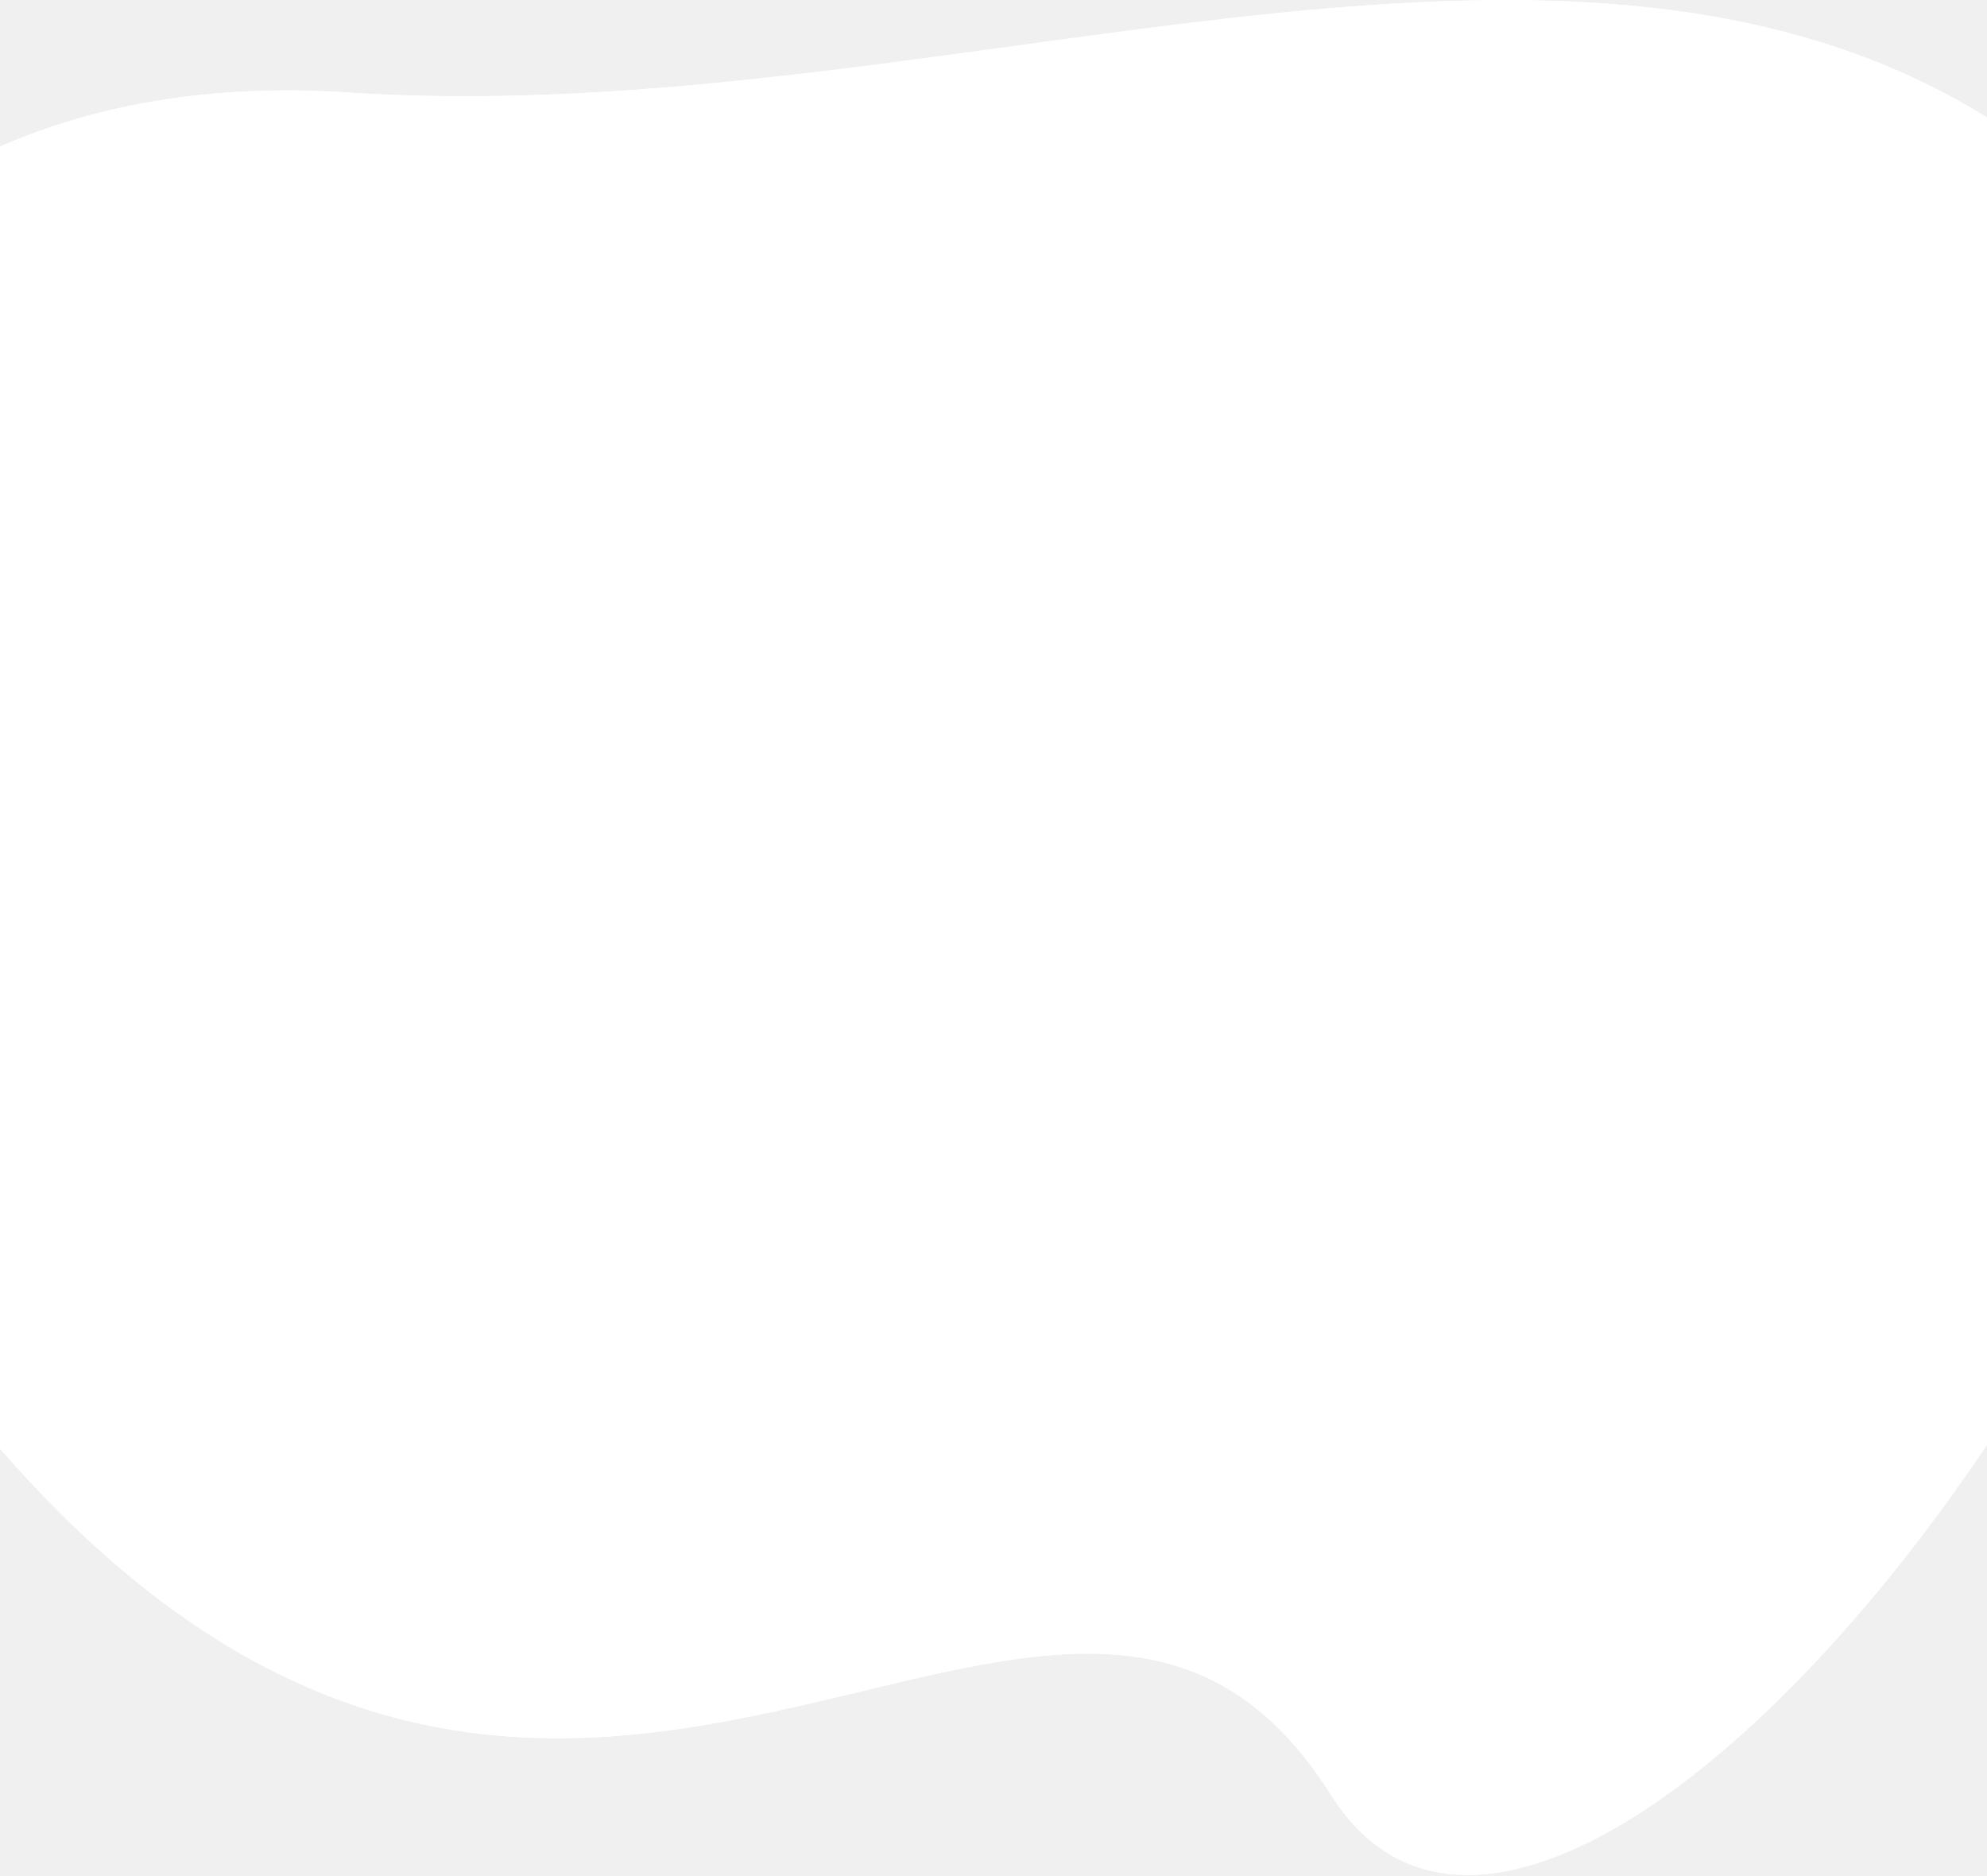
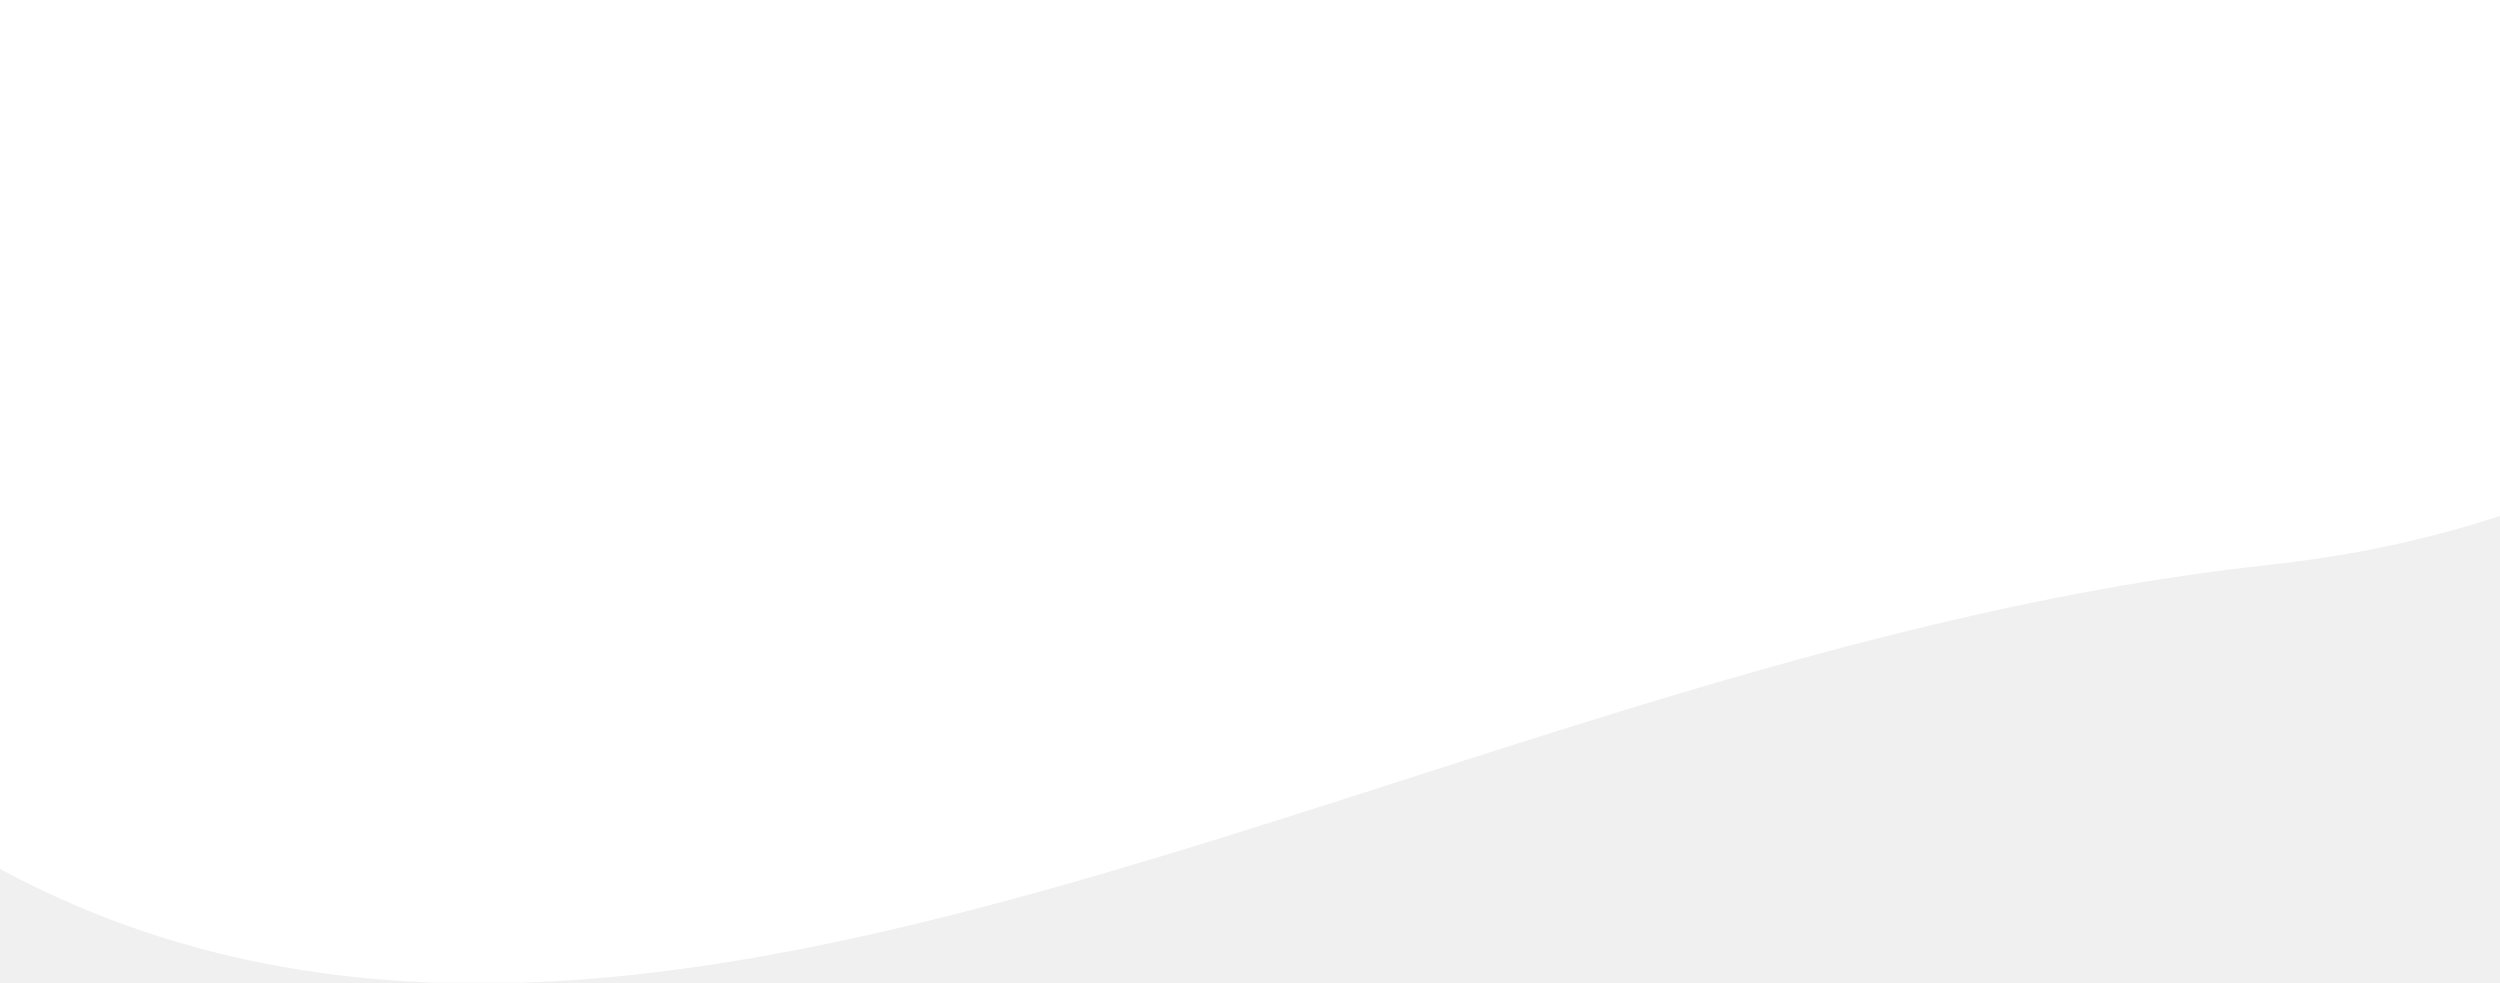
- <svg xmlns="http://www.w3.org/2000/svg" width="1440" height="1359" viewBox="0 0 1440 1359" fill="none">
-   <path d="M964.523 1300.55C768.239 988.756 413.539 1537.36 -8.412 1039.91C-430.367 542.471 -238.195 34.277 252.334 67.006C742.864 99.735 1266.96 -179.62 1576.87 208.278C1886.79 596.177 1159.8 1610.61 964.523 1300.55Z" fill="white" />
-   <path d="M964.523 1300.55C768.239 988.756 413.539 1537.36 -8.412 1039.91C-430.367 542.471 -238.195 34.277 252.334 67.006C742.864 99.735 1266.96 -179.62 1576.87 208.278C1886.79 596.177 1159.8 1610.61 964.523 1300.55Z" fill="white" />
+ <svg xmlns="http://www.w3.org/2000/svg" width="1440" height="566" viewBox="0 0 1440 566" fill="none">
+   <g clip-path="url(#clip0_2_47)">
+     <path d="M329.508 -838.756C593.517 -547.504 864.497 -1189.59 1400.01 -745.071C1935.52 -300.553 1827.81 268.985 1306.38 325.432C784.949 381.879 286.099 772.443 -111.399 422.274C-508.895 72.103 66.882 -1128.37 329.508 -838.756Z" fill="white" />
+   </g>
+   <defs>
+     <clipPath id="clip0_2_47">
+       <rect width="1440" height="566" fill="white" />
+     </clipPath>
+   </defs>
</svg>
